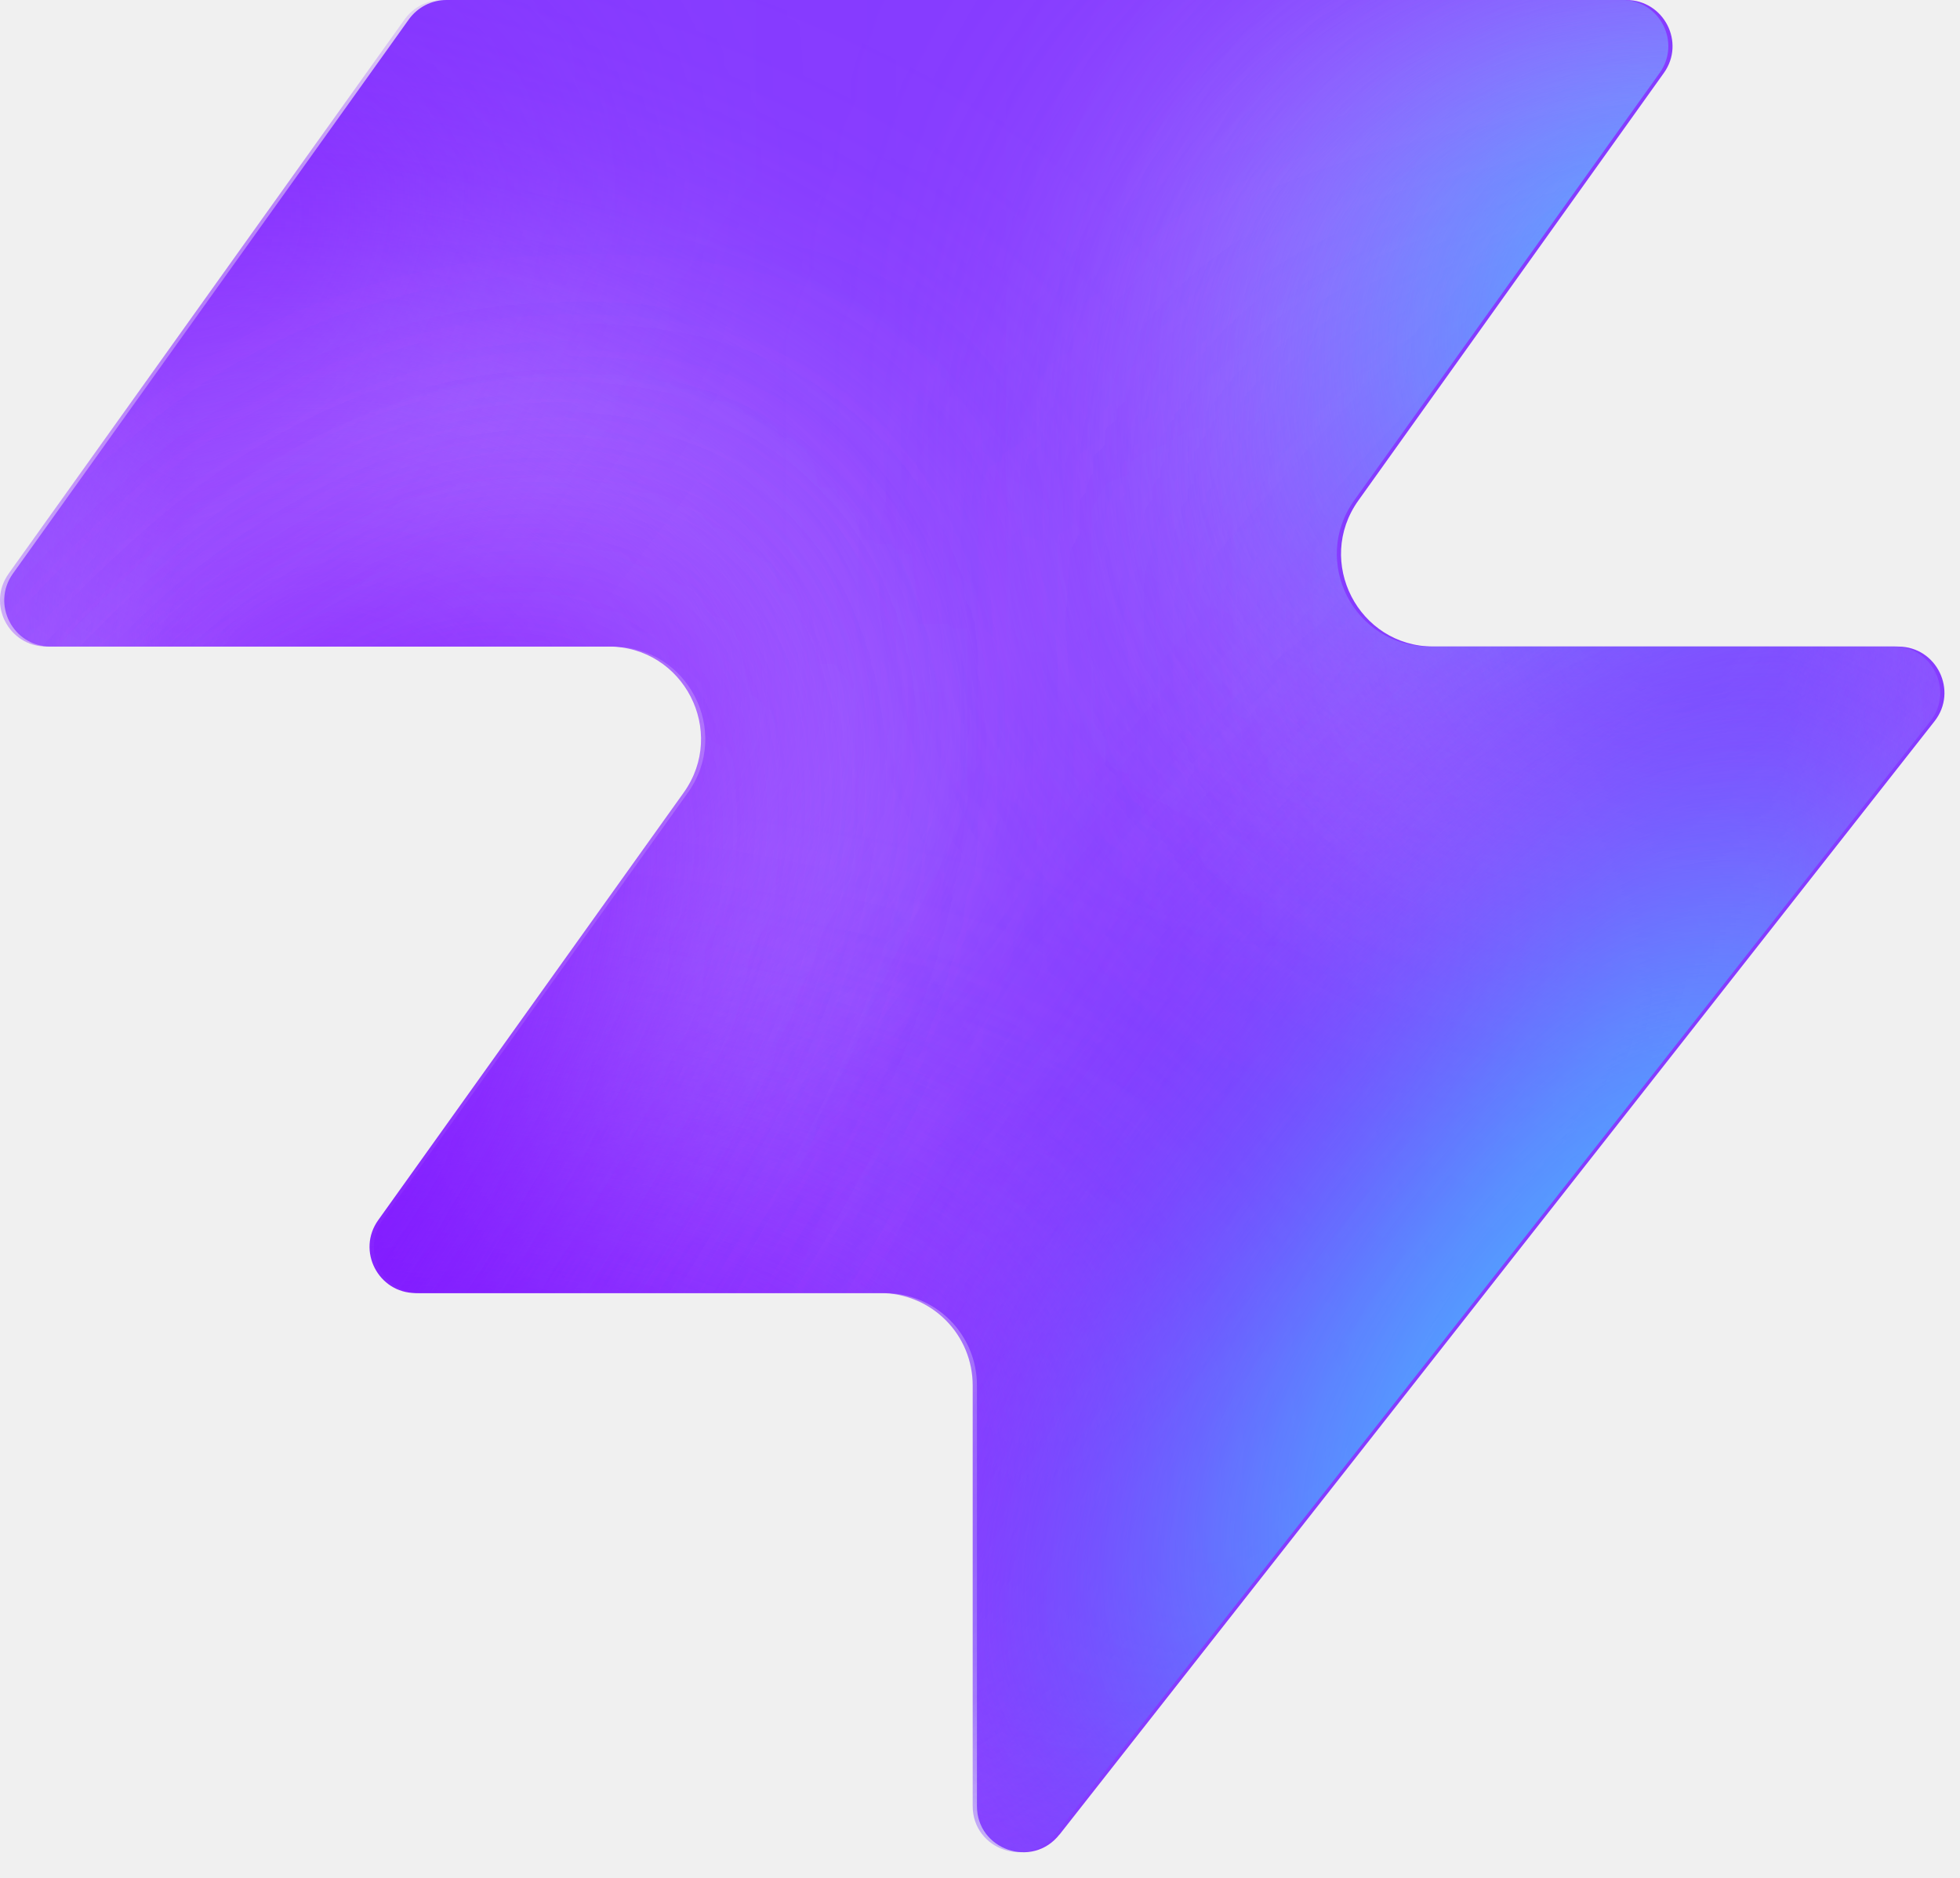
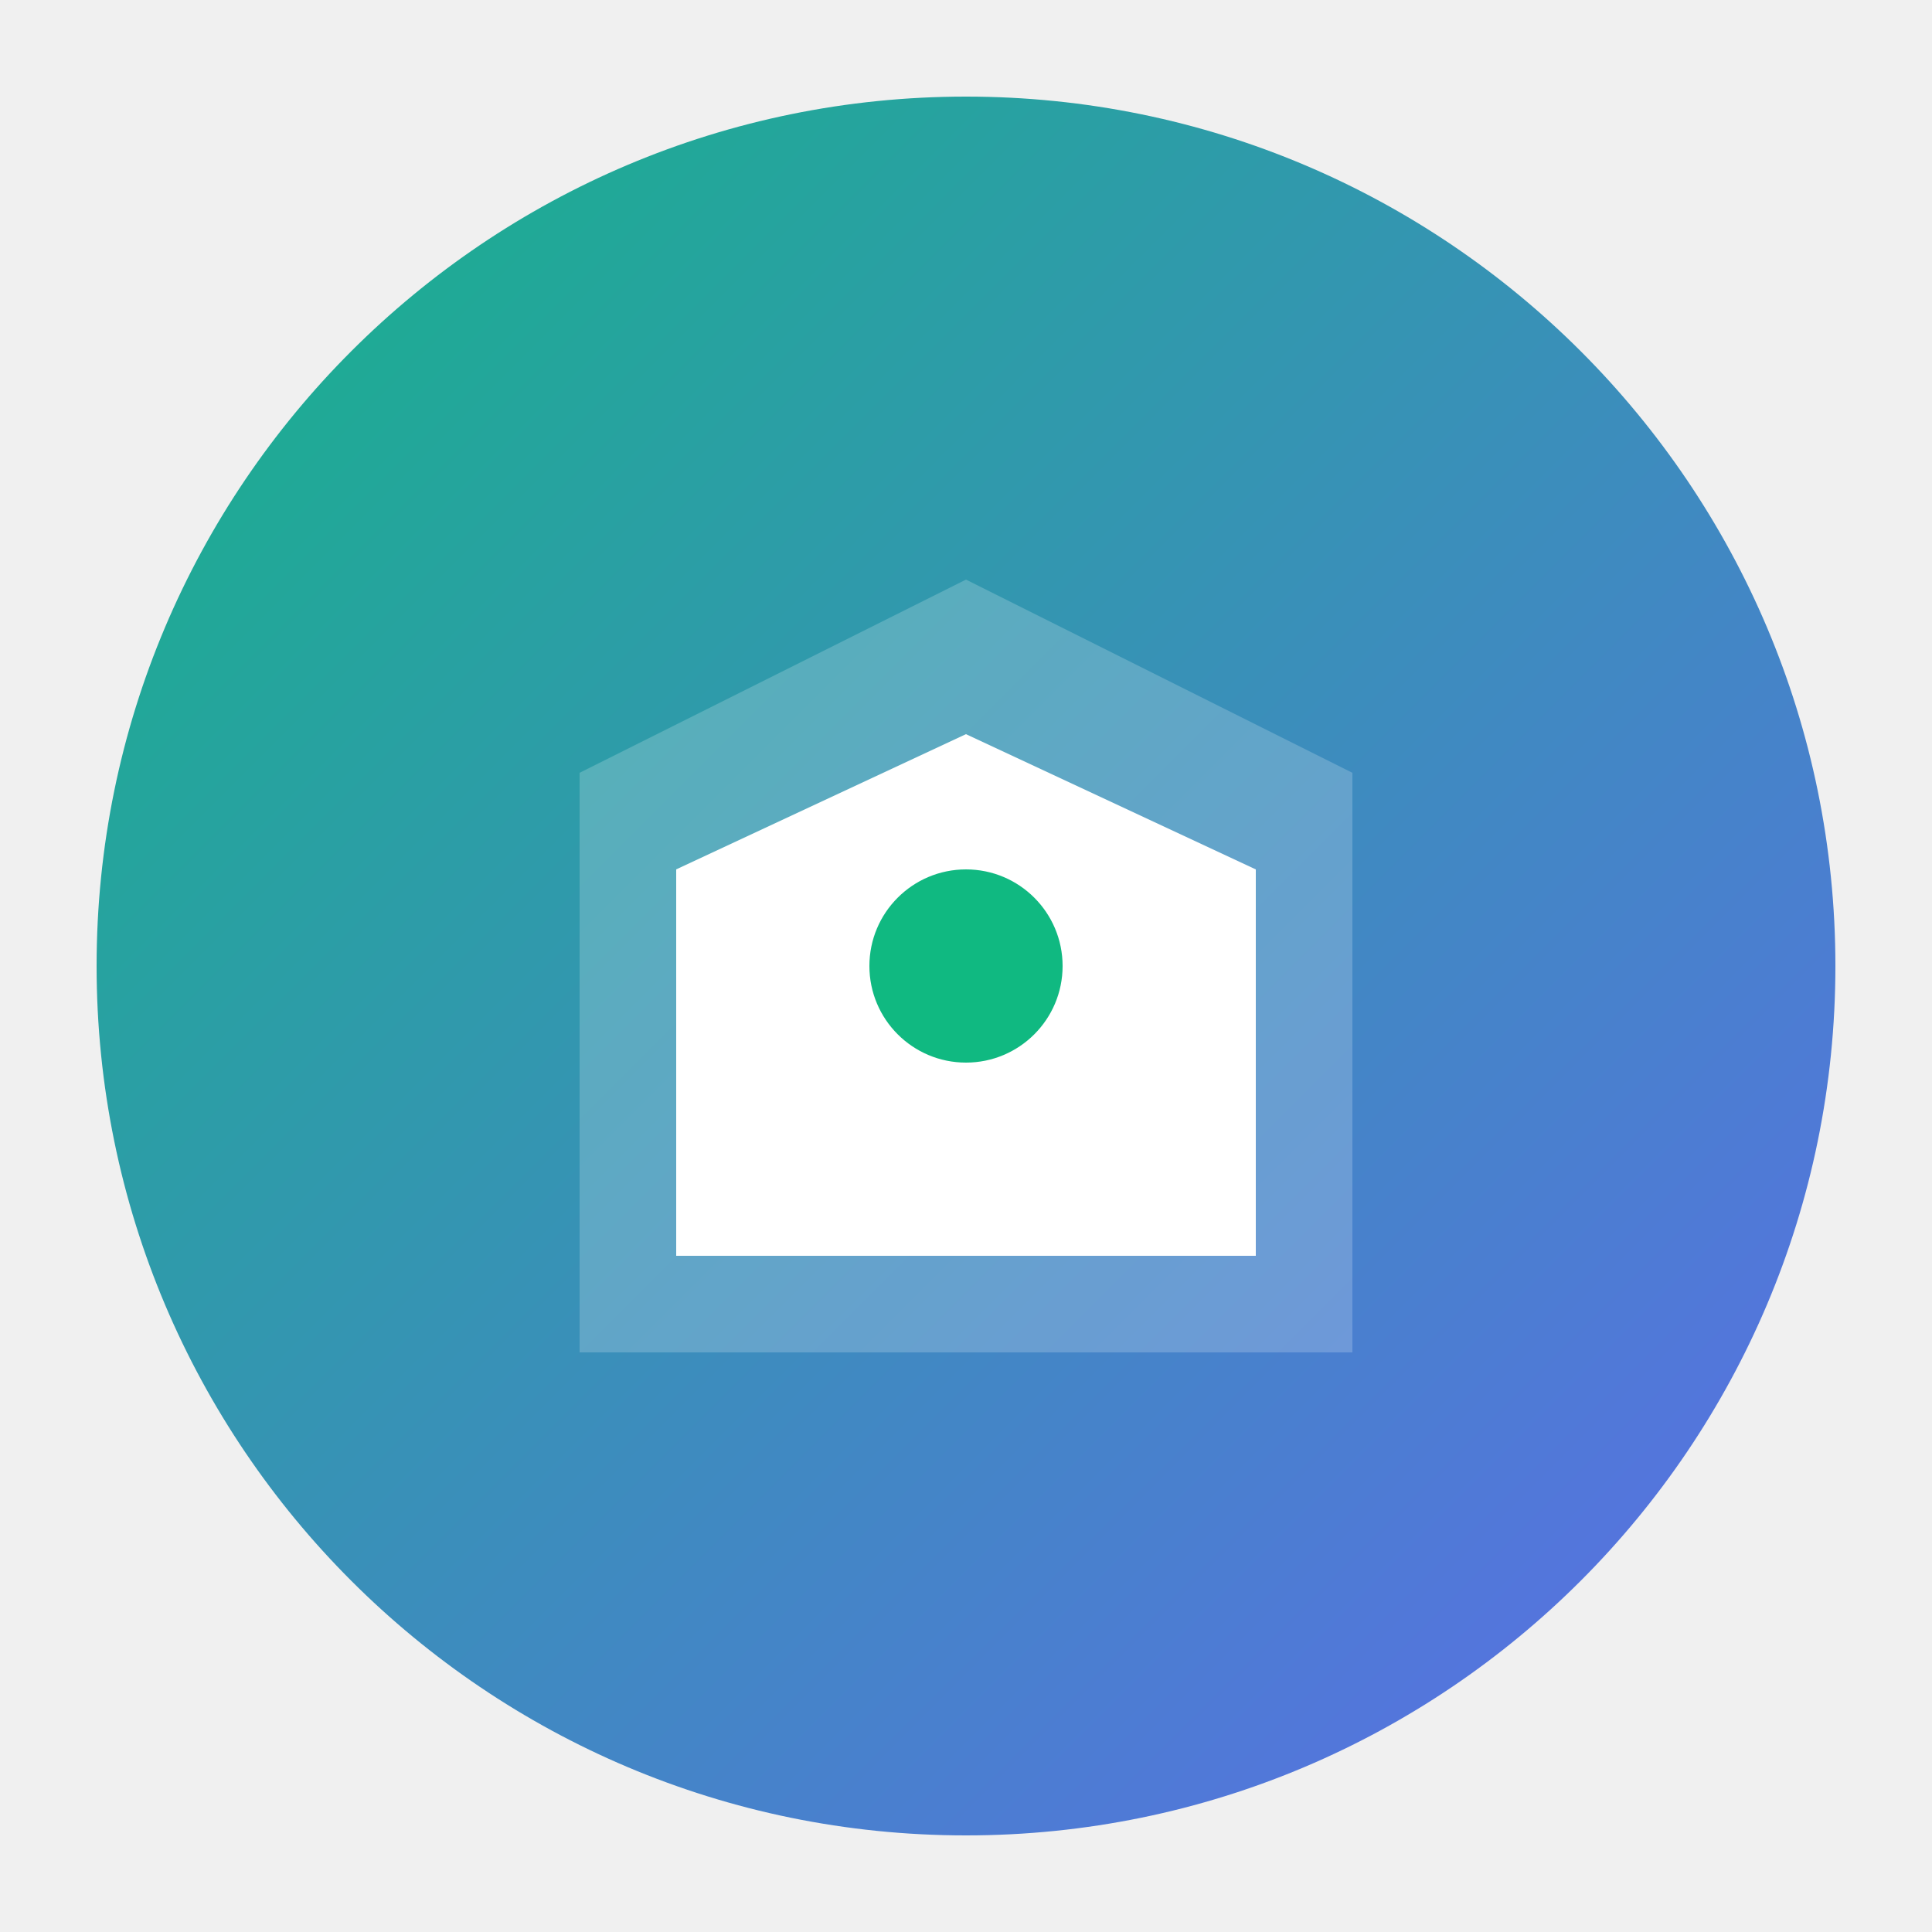
- <svg xmlns="http://www.w3.org/2000/svg" width="48" height="46" fill="none" viewBox="0 0 48 46">
-   <path fill="#863bff" d="M25.946 44.938c-.664.845-2.021.375-2.021-.698V33.937a2.26 2.26 0 0 0-2.262-2.262H10.287c-.92 0-1.456-1.04-.92-1.788l7.48-10.471c1.07-1.497 0-3.578-1.842-3.578H1.237c-.92 0-1.456-1.04-.92-1.788L10.013.474c.214-.297.556-.474.92-.474h28.894c.92 0 1.456 1.04.92 1.788l-7.48 10.471c-1.07 1.498 0 3.579 1.842 3.579h11.377c.943 0 1.473 1.088.89 1.83L25.947 44.94z" style="fill:#863bff;fill:color(display-p3 .525 .23 1);fill-opacity:1" />
-   <mask id="a" width="48" height="46" x="0" y="0" maskUnits="userSpaceOnUse" style="mask-type:alpha">
-     <path fill="#000" d="M25.842 44.938c-.664.844-2.021.375-2.021-.698V33.937a2.26 2.26 0 0 0-2.262-2.262H10.183c-.92 0-1.456-1.04-.92-1.788l7.48-10.471c1.07-1.498 0-3.579-1.842-3.579H1.133c-.92 0-1.456-1.04-.92-1.787L9.91.473c.214-.297.556-.474.92-.474h28.894c.92 0 1.456 1.04.92 1.788l-7.48 10.471c-1.07 1.498 0 3.578 1.842 3.578h11.377c.943 0 1.473 1.088.89 1.832L25.843 44.94z" style="fill:#000;fill-opacity:1" />
-   </mask>
-   <g mask="url(#a)">
-     <g filter="url(#b)">
-       <ellipse cx="5.508" cy="14.704" fill="#ede6ff" rx="5.508" ry="14.704" style="fill:#ede6ff;fill:color(display-p3 .927 .903 1);fill-opacity:1" transform="matrix(.00324 1 1 -.00324 -4.47 31.516)" />
-     </g>
-     <g filter="url(#c)">
-       <ellipse cx="10.399" cy="29.851" fill="#ede6ff" rx="10.399" ry="29.851" style="fill:#ede6ff;fill:color(display-p3 .927 .903 1);fill-opacity:1" transform="matrix(.00324 1 1 -.00324 -39.328 7.883)" />
-     </g>
-     <g filter="url(#d)">
-       <ellipse cx="5.508" cy="30.487" fill="#7e14ff" rx="5.508" ry="30.487" style="fill:#7e14ff;fill:color(display-p3 .492 .077 1);fill-opacity:1" transform="rotate(89.814 -25.913 -14.639)scale(1 -1)" />
-     </g>
-     <g filter="url(#e)">
-       <ellipse cx="5.508" cy="30.599" fill="#7e14ff" rx="5.508" ry="30.599" style="fill:#7e14ff;fill:color(display-p3 .492 .077 1);fill-opacity:1" transform="rotate(89.814 -32.644 -3.334)scale(1 -1)" />
-     </g>
-     <g filter="url(#f)">
-       <ellipse cx="5.508" cy="30.599" fill="#7e14ff" rx="5.508" ry="30.599" style="fill:#7e14ff;fill:color(display-p3 .492 .077 1);fill-opacity:1" transform="matrix(.00324 1 1 -.00324 -34.34 30.47)" />
-     </g>
-     <g filter="url(#g)">
-       <ellipse cx="14.072" cy="22.078" fill="#ede6ff" rx="14.072" ry="22.078" style="fill:#ede6ff;fill:color(display-p3 .927 .903 1);fill-opacity:1" transform="rotate(93.35 24.506 48.493)scale(-1 1)" />
-     </g>
-     <g filter="url(#h)">
-       <ellipse cx="3.47" cy="21.501" fill="#7e14ff" rx="3.47" ry="21.501" style="fill:#7e14ff;fill:color(display-p3 .492 .077 1);fill-opacity:1" transform="rotate(89.009 28.708 47.59)scale(-1 1)" />
-     </g>
-     <g filter="url(#i)">
-       <ellipse cx="3.47" cy="21.501" fill="#7e14ff" rx="3.47" ry="21.501" style="fill:#7e14ff;fill:color(display-p3 .492 .077 1);fill-opacity:1" transform="rotate(89.009 28.708 47.59)scale(-1 1)" />
-     </g>
-     <g filter="url(#j)">
-       <ellipse cx=".387" cy="8.972" fill="#7e14ff" rx="4.407" ry="29.108" style="fill:#7e14ff;fill:color(display-p3 .492 .077 1);fill-opacity:1" transform="rotate(39.51 .387 8.972)" />
-     </g>
-     <g filter="url(#k)">
-       <ellipse cx="47.523" cy="-6.092" fill="#7e14ff" rx="4.407" ry="29.108" style="fill:#7e14ff;fill:color(display-p3 .492 .077 1);fill-opacity:1" transform="rotate(37.892 47.523 -6.092)" />
-     </g>
-     <g filter="url(#l)">
-       <ellipse cx="41.412" cy="6.333" fill="#47bfff" rx="5.971" ry="9.665" style="fill:#47bfff;fill:color(display-p3 .28 .748 1);fill-opacity:1" transform="rotate(37.892 41.412 6.333)" />
-     </g>
-     <g filter="url(#m)">
-       <ellipse cx="-1.879" cy="38.332" fill="#7e14ff" rx="4.407" ry="29.108" style="fill:#7e14ff;fill:color(display-p3 .492 .077 1);fill-opacity:1" transform="rotate(37.892 -1.88 38.332)" />
-     </g>
-     <g filter="url(#n)">
-       <ellipse cx="-1.879" cy="38.332" fill="#7e14ff" rx="4.407" ry="29.108" style="fill:#7e14ff;fill:color(display-p3 .492 .077 1);fill-opacity:1" transform="rotate(37.892 -1.88 38.332)" />
-     </g>
-     <g filter="url(#o)">
-       <ellipse cx="35.651" cy="29.907" fill="#7e14ff" rx="4.407" ry="29.108" style="fill:#7e14ff;fill:color(display-p3 .492 .077 1);fill-opacity:1" transform="rotate(37.892 35.651 29.907)" />
-     </g>
-     <g filter="url(#p)">
-       <ellipse cx="38.418" cy="32.4" fill="#47bfff" rx="5.971" ry="15.297" style="fill:#47bfff;fill:color(display-p3 .28 .748 1);fill-opacity:1" transform="rotate(37.892 38.418 32.4)" />
-     </g>
-   </g>
+ <svg xmlns="http://www.w3.org/2000/svg" width="100" height="100" viewBox="0 0 100 100" fill="none">
+   <circle cx="50" cy="50" r="45" fill="url(#paint0_linear)" />
+   <path d="M30 70V40L50 30L70 40V70H30Z" fill="white" fill-opacity="0.2" />
+   <path d="M35 65V45L50 38L65 45V65H35Z" fill="white" />
+   <circle cx="50" cy="50" r="5" fill="#10b981" />
  <defs>
-     <filter id="b" width="60.045" height="41.654" x="-19.77" y="16.149" color-interpolation-filters="sRGB" filterUnits="userSpaceOnUse">
-       <feFlood flood-opacity="0" result="BackgroundImageFix" />
-       <feBlend in="SourceGraphic" in2="BackgroundImageFix" result="shape" />
-       <feGaussianBlur result="effect1_foregroundBlur_2002_17158" stdDeviation="7.659" />
-     </filter>
-     <filter id="c" width="90.34" height="51.437" x="-54.613" y="-7.533" color-interpolation-filters="sRGB" filterUnits="userSpaceOnUse">
-       <feFlood flood-opacity="0" result="BackgroundImageFix" />
-       <feBlend in="SourceGraphic" in2="BackgroundImageFix" result="shape" />
-       <feGaussianBlur result="effect1_foregroundBlur_2002_17158" stdDeviation="7.659" />
-     </filter>
-     <filter id="d" width="79.355" height="29.4" x="-49.64" y="2.03" color-interpolation-filters="sRGB" filterUnits="userSpaceOnUse">
-       <feFlood flood-opacity="0" result="BackgroundImageFix" />
-       <feBlend in="SourceGraphic" in2="BackgroundImageFix" result="shape" />
-       <feGaussianBlur result="effect1_foregroundBlur_2002_17158" stdDeviation="4.596" />
-     </filter>
-     <filter id="e" width="79.579" height="29.4" x="-45.045" y="20.029" color-interpolation-filters="sRGB" filterUnits="userSpaceOnUse">
-       <feFlood flood-opacity="0" result="BackgroundImageFix" />
-       <feBlend in="SourceGraphic" in2="BackgroundImageFix" result="shape" />
-       <feGaussianBlur result="effect1_foregroundBlur_2002_17158" stdDeviation="4.596" />
-     </filter>
-     <filter id="f" width="79.579" height="29.4" x="-43.513" y="21.178" color-interpolation-filters="sRGB" filterUnits="userSpaceOnUse">
-       <feFlood flood-opacity="0" result="BackgroundImageFix" />
-       <feBlend in="SourceGraphic" in2="BackgroundImageFix" result="shape" />
-       <feGaussianBlur result="effect1_foregroundBlur_2002_17158" stdDeviation="4.596" />
-     </filter>
-     <filter id="g" width="74.749" height="58.852" x="15.756" y="-17.901" color-interpolation-filters="sRGB" filterUnits="userSpaceOnUse">
-       <feFlood flood-opacity="0" result="BackgroundImageFix" />
-       <feBlend in="SourceGraphic" in2="BackgroundImageFix" result="shape" />
-       <feGaussianBlur result="effect1_foregroundBlur_2002_17158" stdDeviation="7.659" />
-     </filter>
-     <filter id="h" width="61.377" height="25.362" x="23.548" y="2.284" color-interpolation-filters="sRGB" filterUnits="userSpaceOnUse">
-       <feFlood flood-opacity="0" result="BackgroundImageFix" />
-       <feBlend in="SourceGraphic" in2="BackgroundImageFix" result="shape" />
-       <feGaussianBlur result="effect1_foregroundBlur_2002_17158" stdDeviation="4.596" />
-     </filter>
-     <filter id="i" width="61.377" height="25.362" x="23.548" y="2.284" color-interpolation-filters="sRGB" filterUnits="userSpaceOnUse">
-       <feFlood flood-opacity="0" result="BackgroundImageFix" />
-       <feBlend in="SourceGraphic" in2="BackgroundImageFix" result="shape" />
-       <feGaussianBlur result="effect1_foregroundBlur_2002_17158" stdDeviation="4.596" />
-     </filter>
-     <filter id="j" width="56.045" height="63.649" x="-27.636" y="-22.853" color-interpolation-filters="sRGB" filterUnits="userSpaceOnUse">
-       <feFlood flood-opacity="0" result="BackgroundImageFix" />
-       <feBlend in="SourceGraphic" in2="BackgroundImageFix" result="shape" />
-       <feGaussianBlur result="effect1_foregroundBlur_2002_17158" stdDeviation="4.596" />
-     </filter>
-     <filter id="k" width="54.814" height="64.646" x="20.116" y="-38.415" color-interpolation-filters="sRGB" filterUnits="userSpaceOnUse">
-       <feFlood flood-opacity="0" result="BackgroundImageFix" />
-       <feBlend in="SourceGraphic" in2="BackgroundImageFix" result="shape" />
-       <feGaussianBlur result="effect1_foregroundBlur_2002_17158" stdDeviation="4.596" />
-     </filter>
-     <filter id="l" width="33.541" height="35.313" x="24.641" y="-11.323" color-interpolation-filters="sRGB" filterUnits="userSpaceOnUse">
-       <feFlood flood-opacity="0" result="BackgroundImageFix" />
-       <feBlend in="SourceGraphic" in2="BackgroundImageFix" result="shape" />
-       <feGaussianBlur result="effect1_foregroundBlur_2002_17158" stdDeviation="4.596" />
-     </filter>
-     <filter id="m" width="54.814" height="64.646" x="-29.286" y="6.009" color-interpolation-filters="sRGB" filterUnits="userSpaceOnUse">
-       <feFlood flood-opacity="0" result="BackgroundImageFix" />
-       <feBlend in="SourceGraphic" in2="BackgroundImageFix" result="shape" />
-       <feGaussianBlur result="effect1_foregroundBlur_2002_17158" stdDeviation="4.596" />
-     </filter>
-     <filter id="n" width="54.814" height="64.646" x="-29.286" y="6.009" color-interpolation-filters="sRGB" filterUnits="userSpaceOnUse">
-       <feFlood flood-opacity="0" result="BackgroundImageFix" />
-       <feBlend in="SourceGraphic" in2="BackgroundImageFix" result="shape" />
-       <feGaussianBlur result="effect1_foregroundBlur_2002_17158" stdDeviation="4.596" />
-     </filter>
-     <filter id="o" width="54.814" height="64.646" x="8.244" y="-2.416" color-interpolation-filters="sRGB" filterUnits="userSpaceOnUse">
-       <feFlood flood-opacity="0" result="BackgroundImageFix" />
-       <feBlend in="SourceGraphic" in2="BackgroundImageFix" result="shape" />
-       <feGaussianBlur result="effect1_foregroundBlur_2002_17158" stdDeviation="4.596" />
-     </filter>
-     <filter id="p" width="39.409" height="43.623" x="18.713" y="10.588" color-interpolation-filters="sRGB" filterUnits="userSpaceOnUse">
-       <feFlood flood-opacity="0" result="BackgroundImageFix" />
-       <feBlend in="SourceGraphic" in2="BackgroundImageFix" result="shape" />
-       <feGaussianBlur result="effect1_foregroundBlur_2002_17158" stdDeviation="4.596" />
-     </filter>
+     <linearGradient id="paint0_linear" x1="0" y1="0" x2="100" y2="100" gradientUnits="userSpaceOnUse">
+       <stop stop-color="#10b981" />
+       <stop offset="1" stop-color="#6366f1" />
+     </linearGradient>
  </defs>
</svg>
